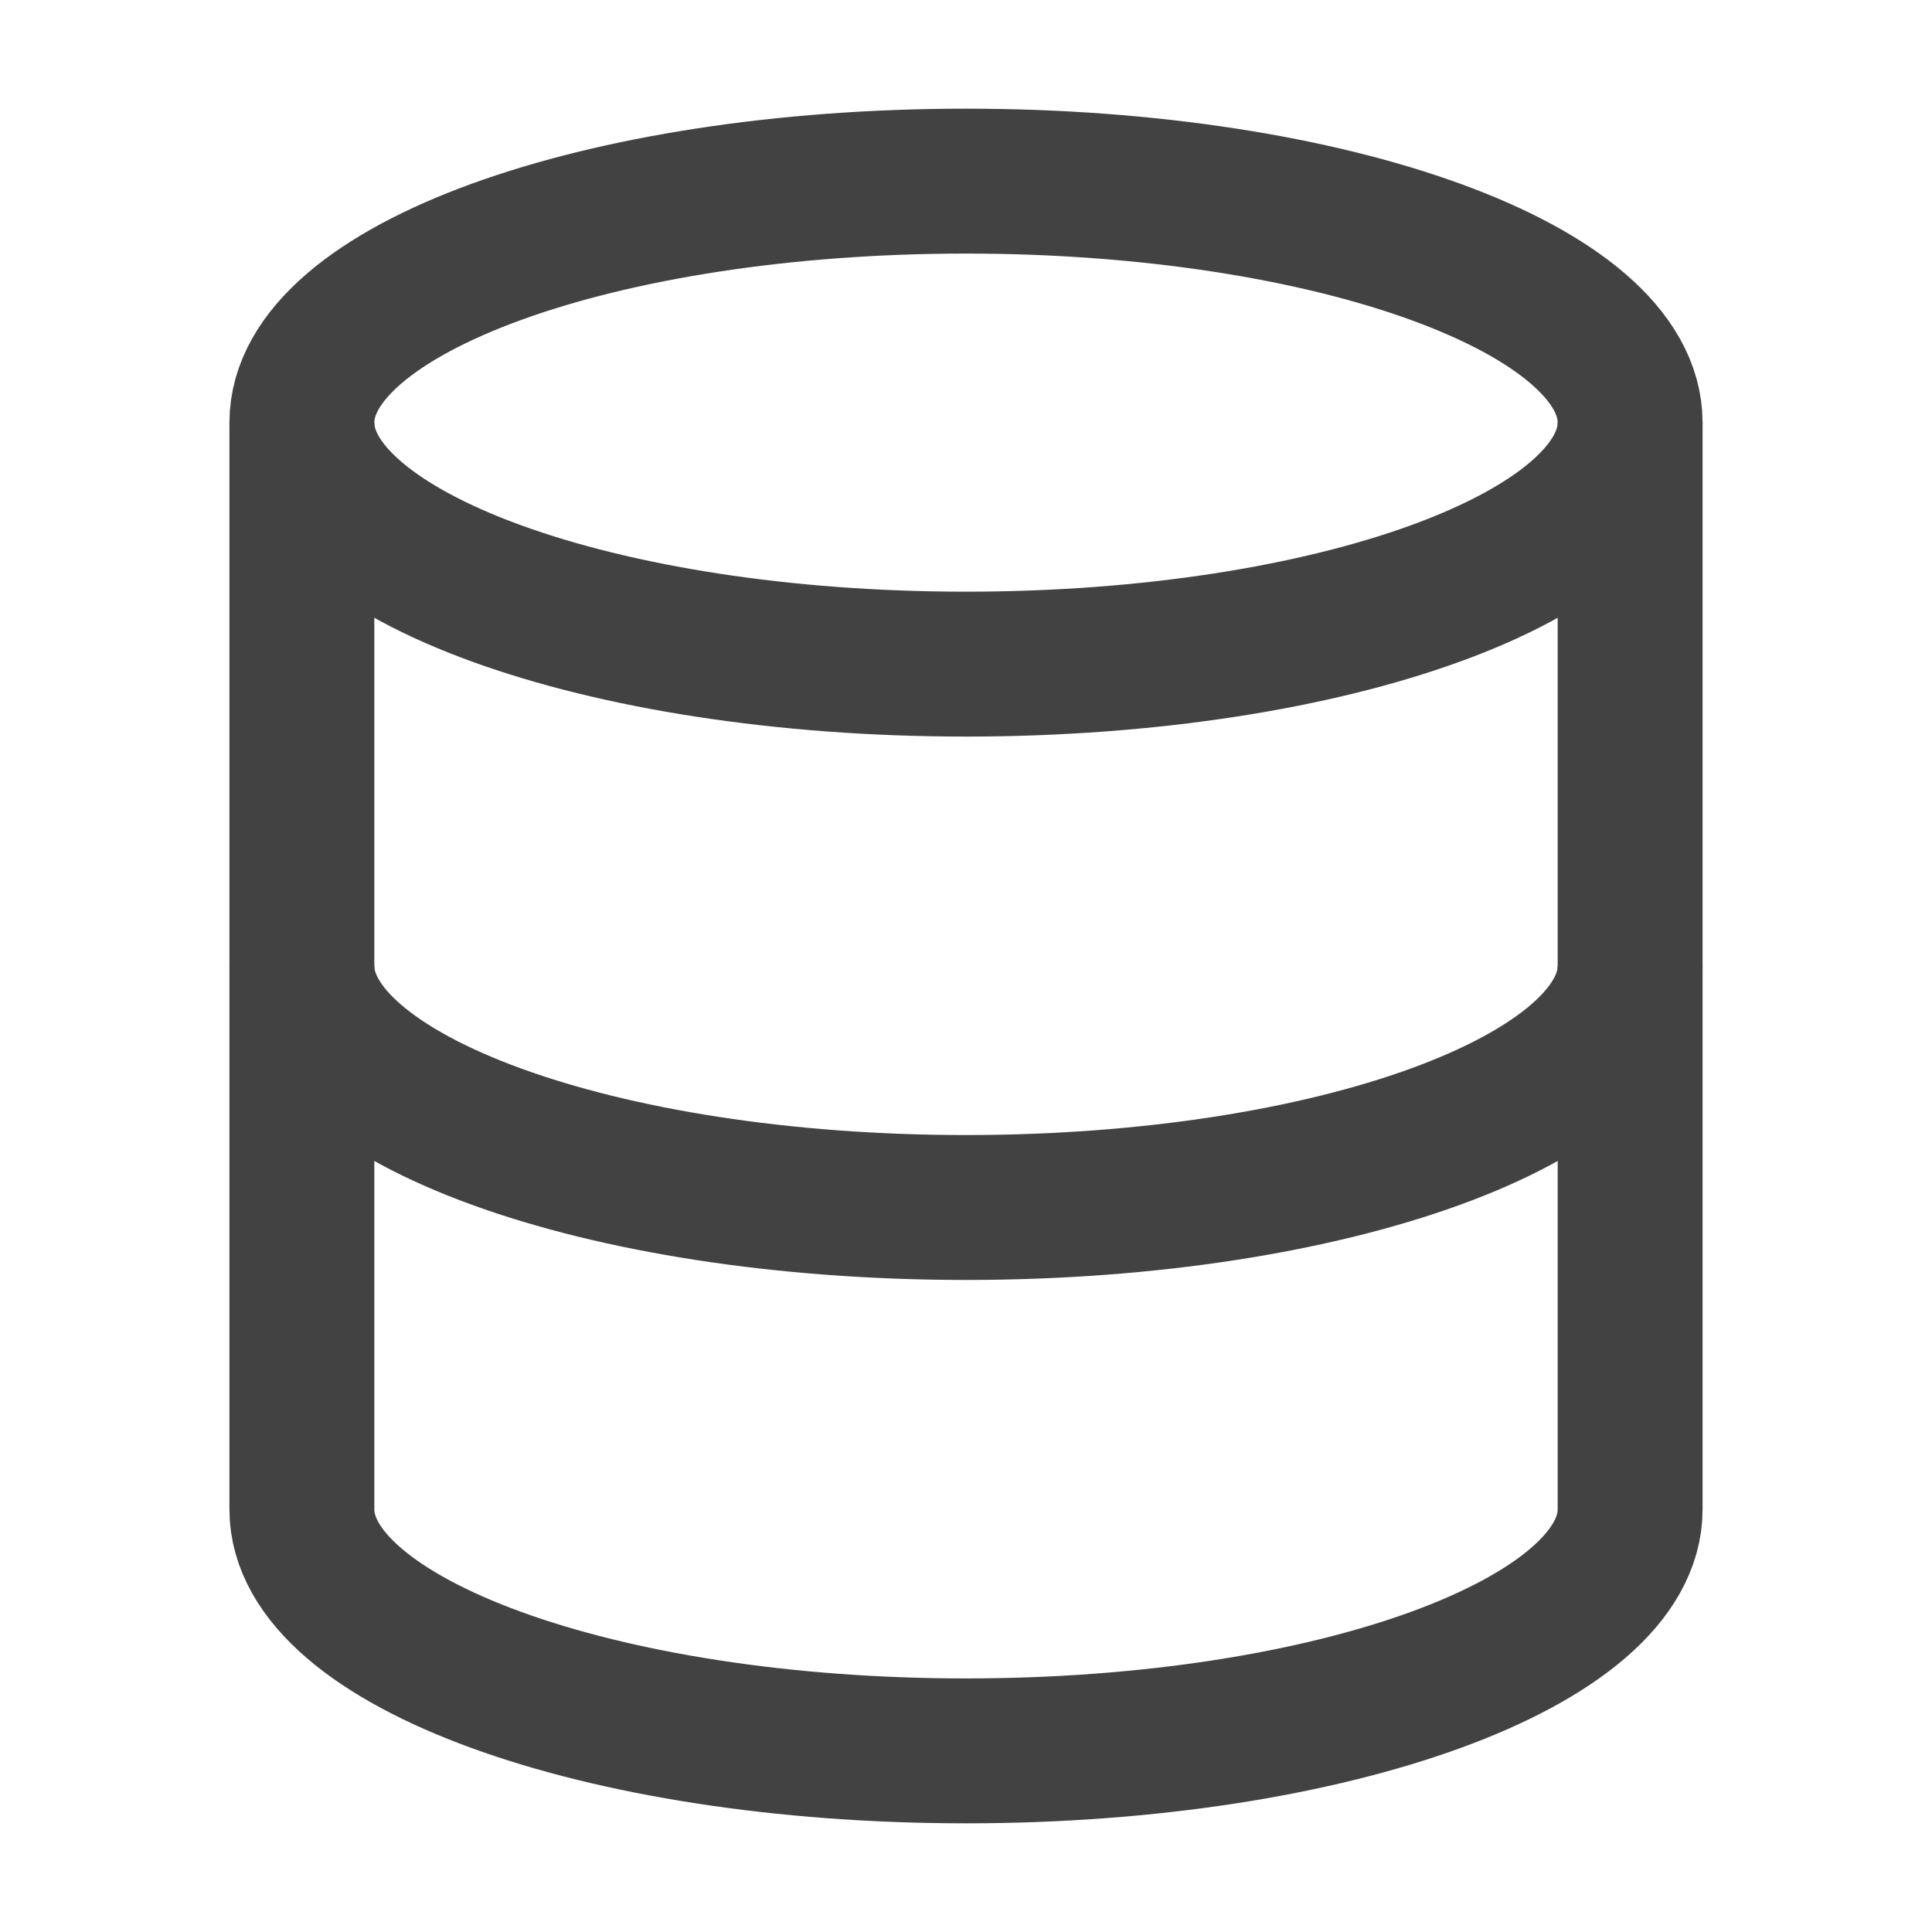
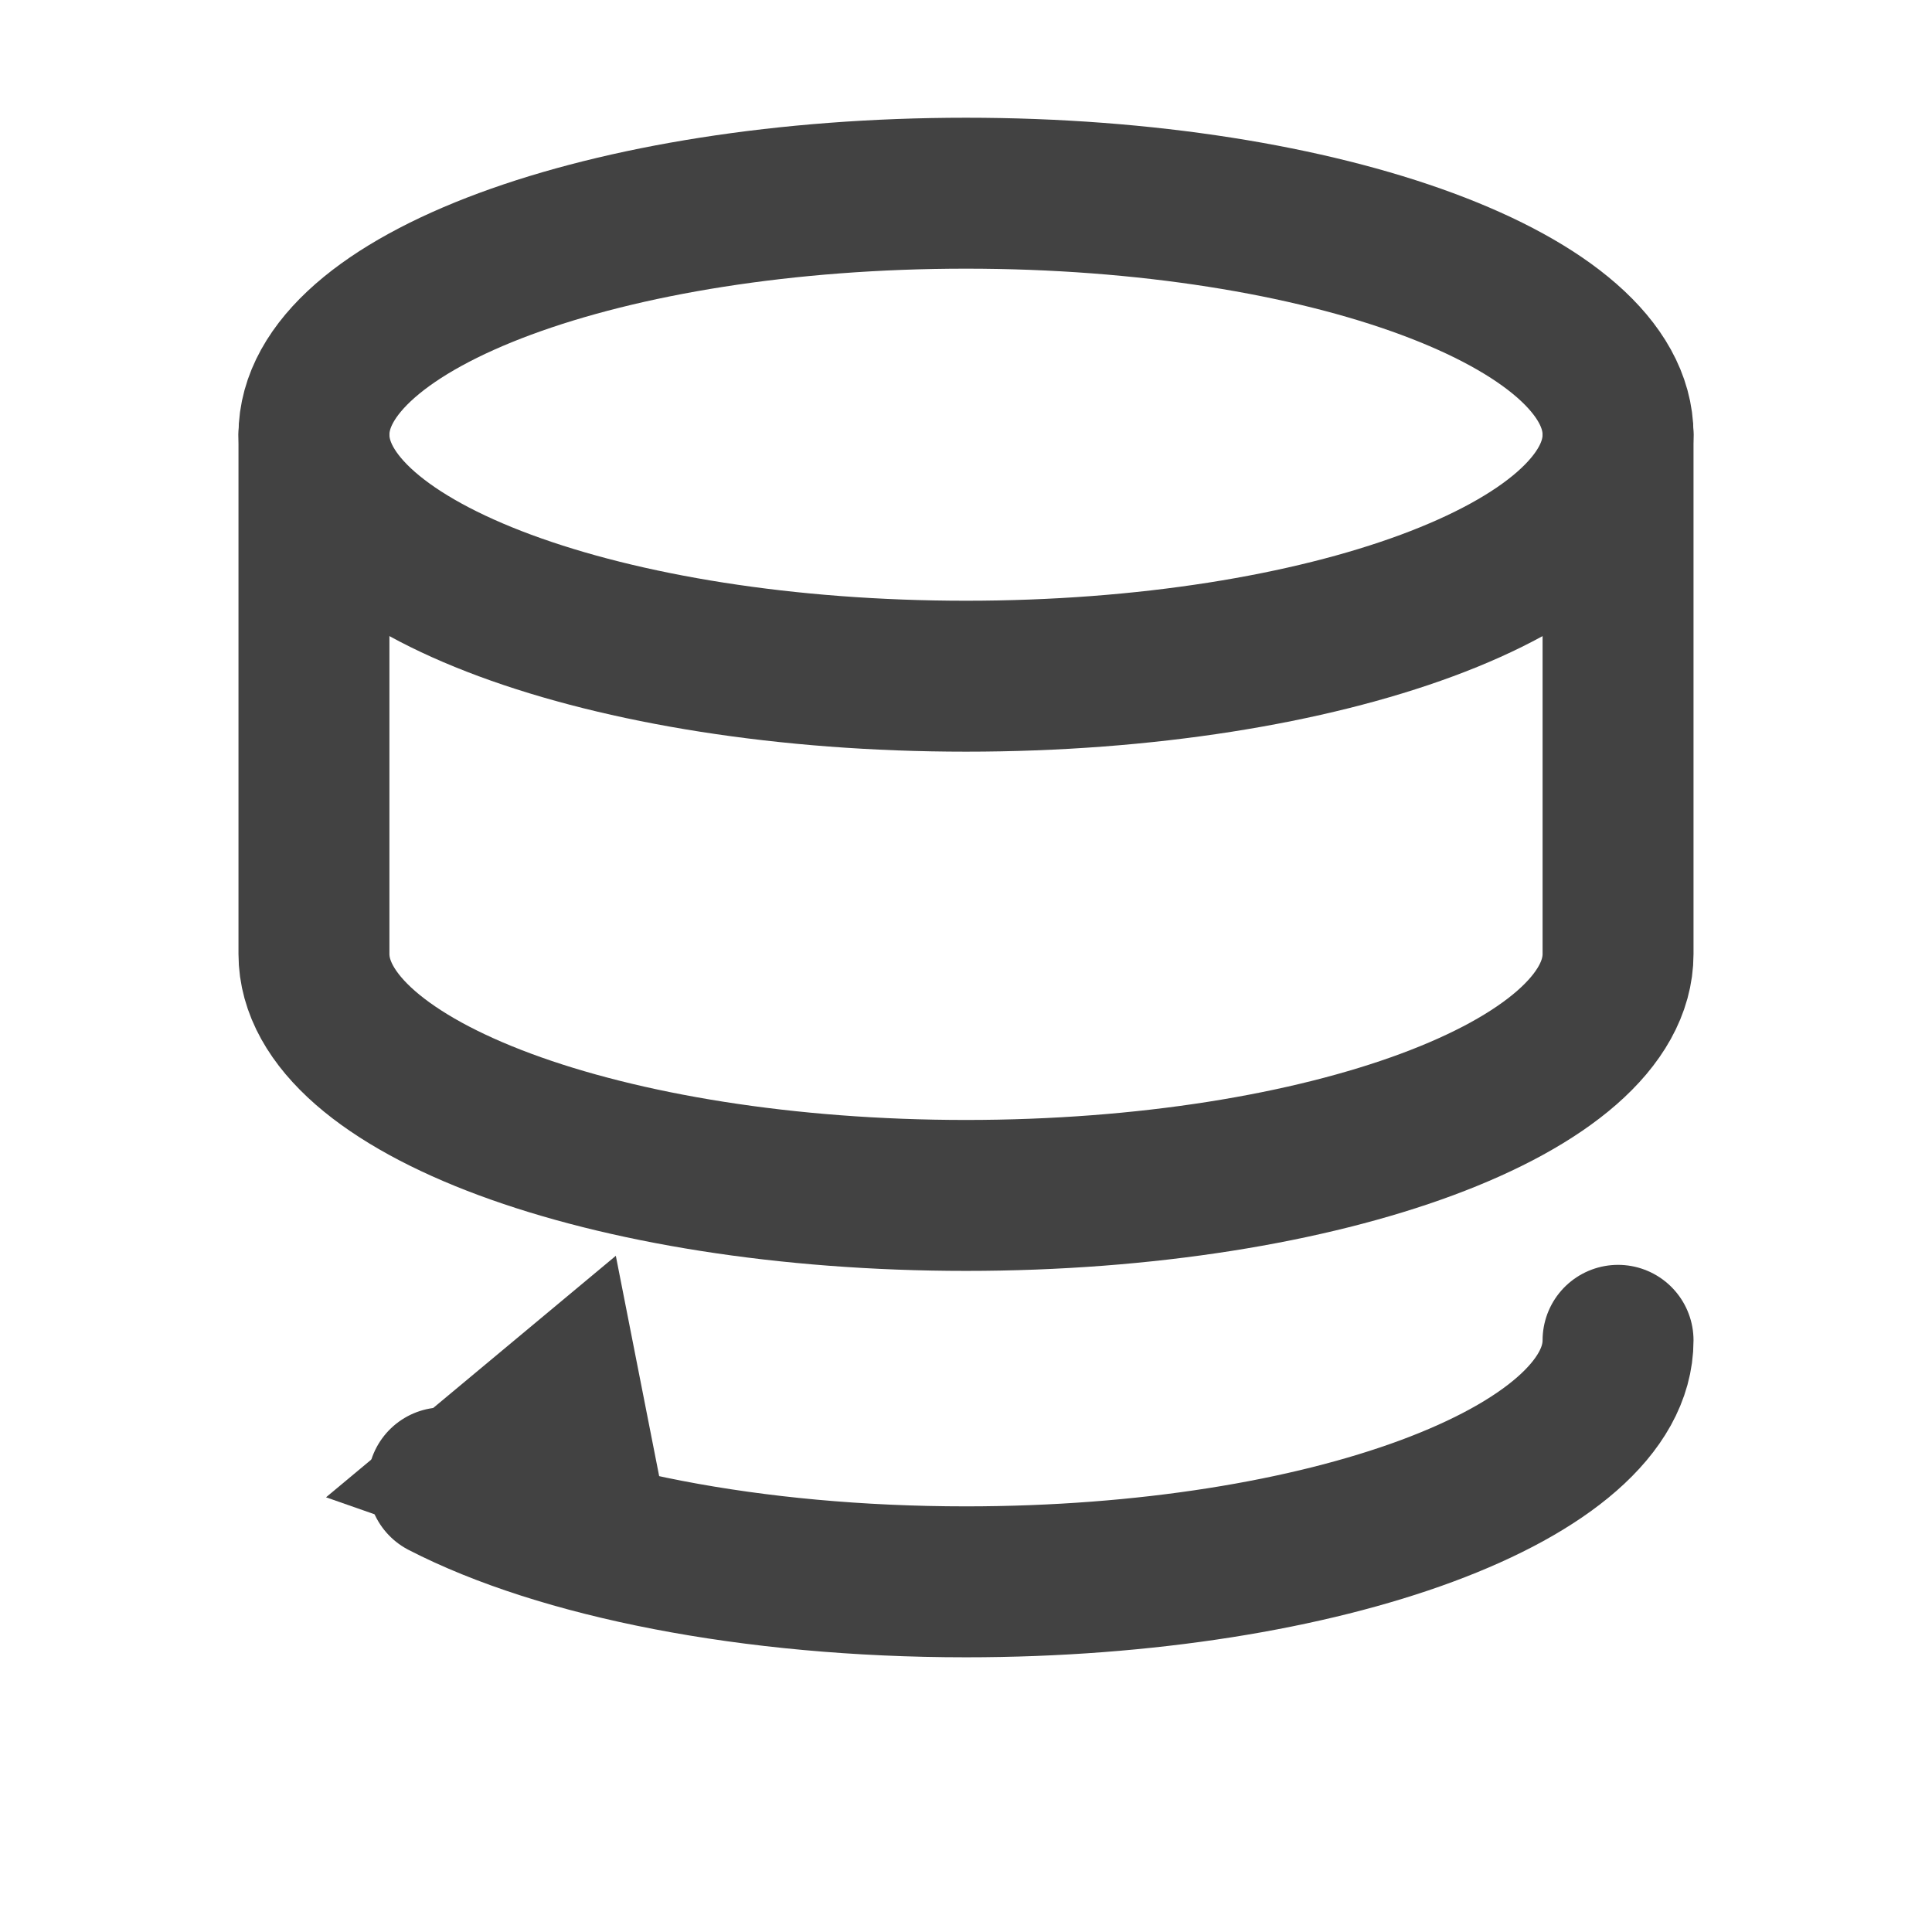
- <svg xmlns="http://www.w3.org/2000/svg" viewBox="0 0 16 16" fill="none">
-   <ellipse cx="8" cy="3.5" rx="5.5" ry="2" stroke="#424242" stroke-width="1.2" />
-   <path d="M2.5 3.5v9c0 1.1 2.46 2 5.5 2s5.5-.9 5.5-2v-9" stroke="#424242" stroke-width="1.2" />
-   <path d="M2.5 8c0 1.1 2.46 2 5.5 2s5.5-.9 5.5-2" stroke="#424242" stroke-width="1.2" />
+ <svg xmlns="http://www.w3.org/2000/svg" viewBox="0 0 16 16" fill="none" stroke="#424242" stroke-width="1.25" stroke-linecap="round" stroke-linejoin="round">
+   <ellipse cx="8" cy="3.6" rx="5.4" ry="2" />
+   <path d="M2.6 3.6v4.3c0 1.1 2.42 2 5.4 2s5.4-.9 5.4-2V3.6" />
+   <path d="M13.4 11.1c0 1.1-2.42 2-5.4 2-1.78 0-3.36-.32-4.33-.82" />
+   <path d="M5.1 10.4 2.7 12.4l3 1.05z" fill="#424242" stroke="none" />
</svg>
